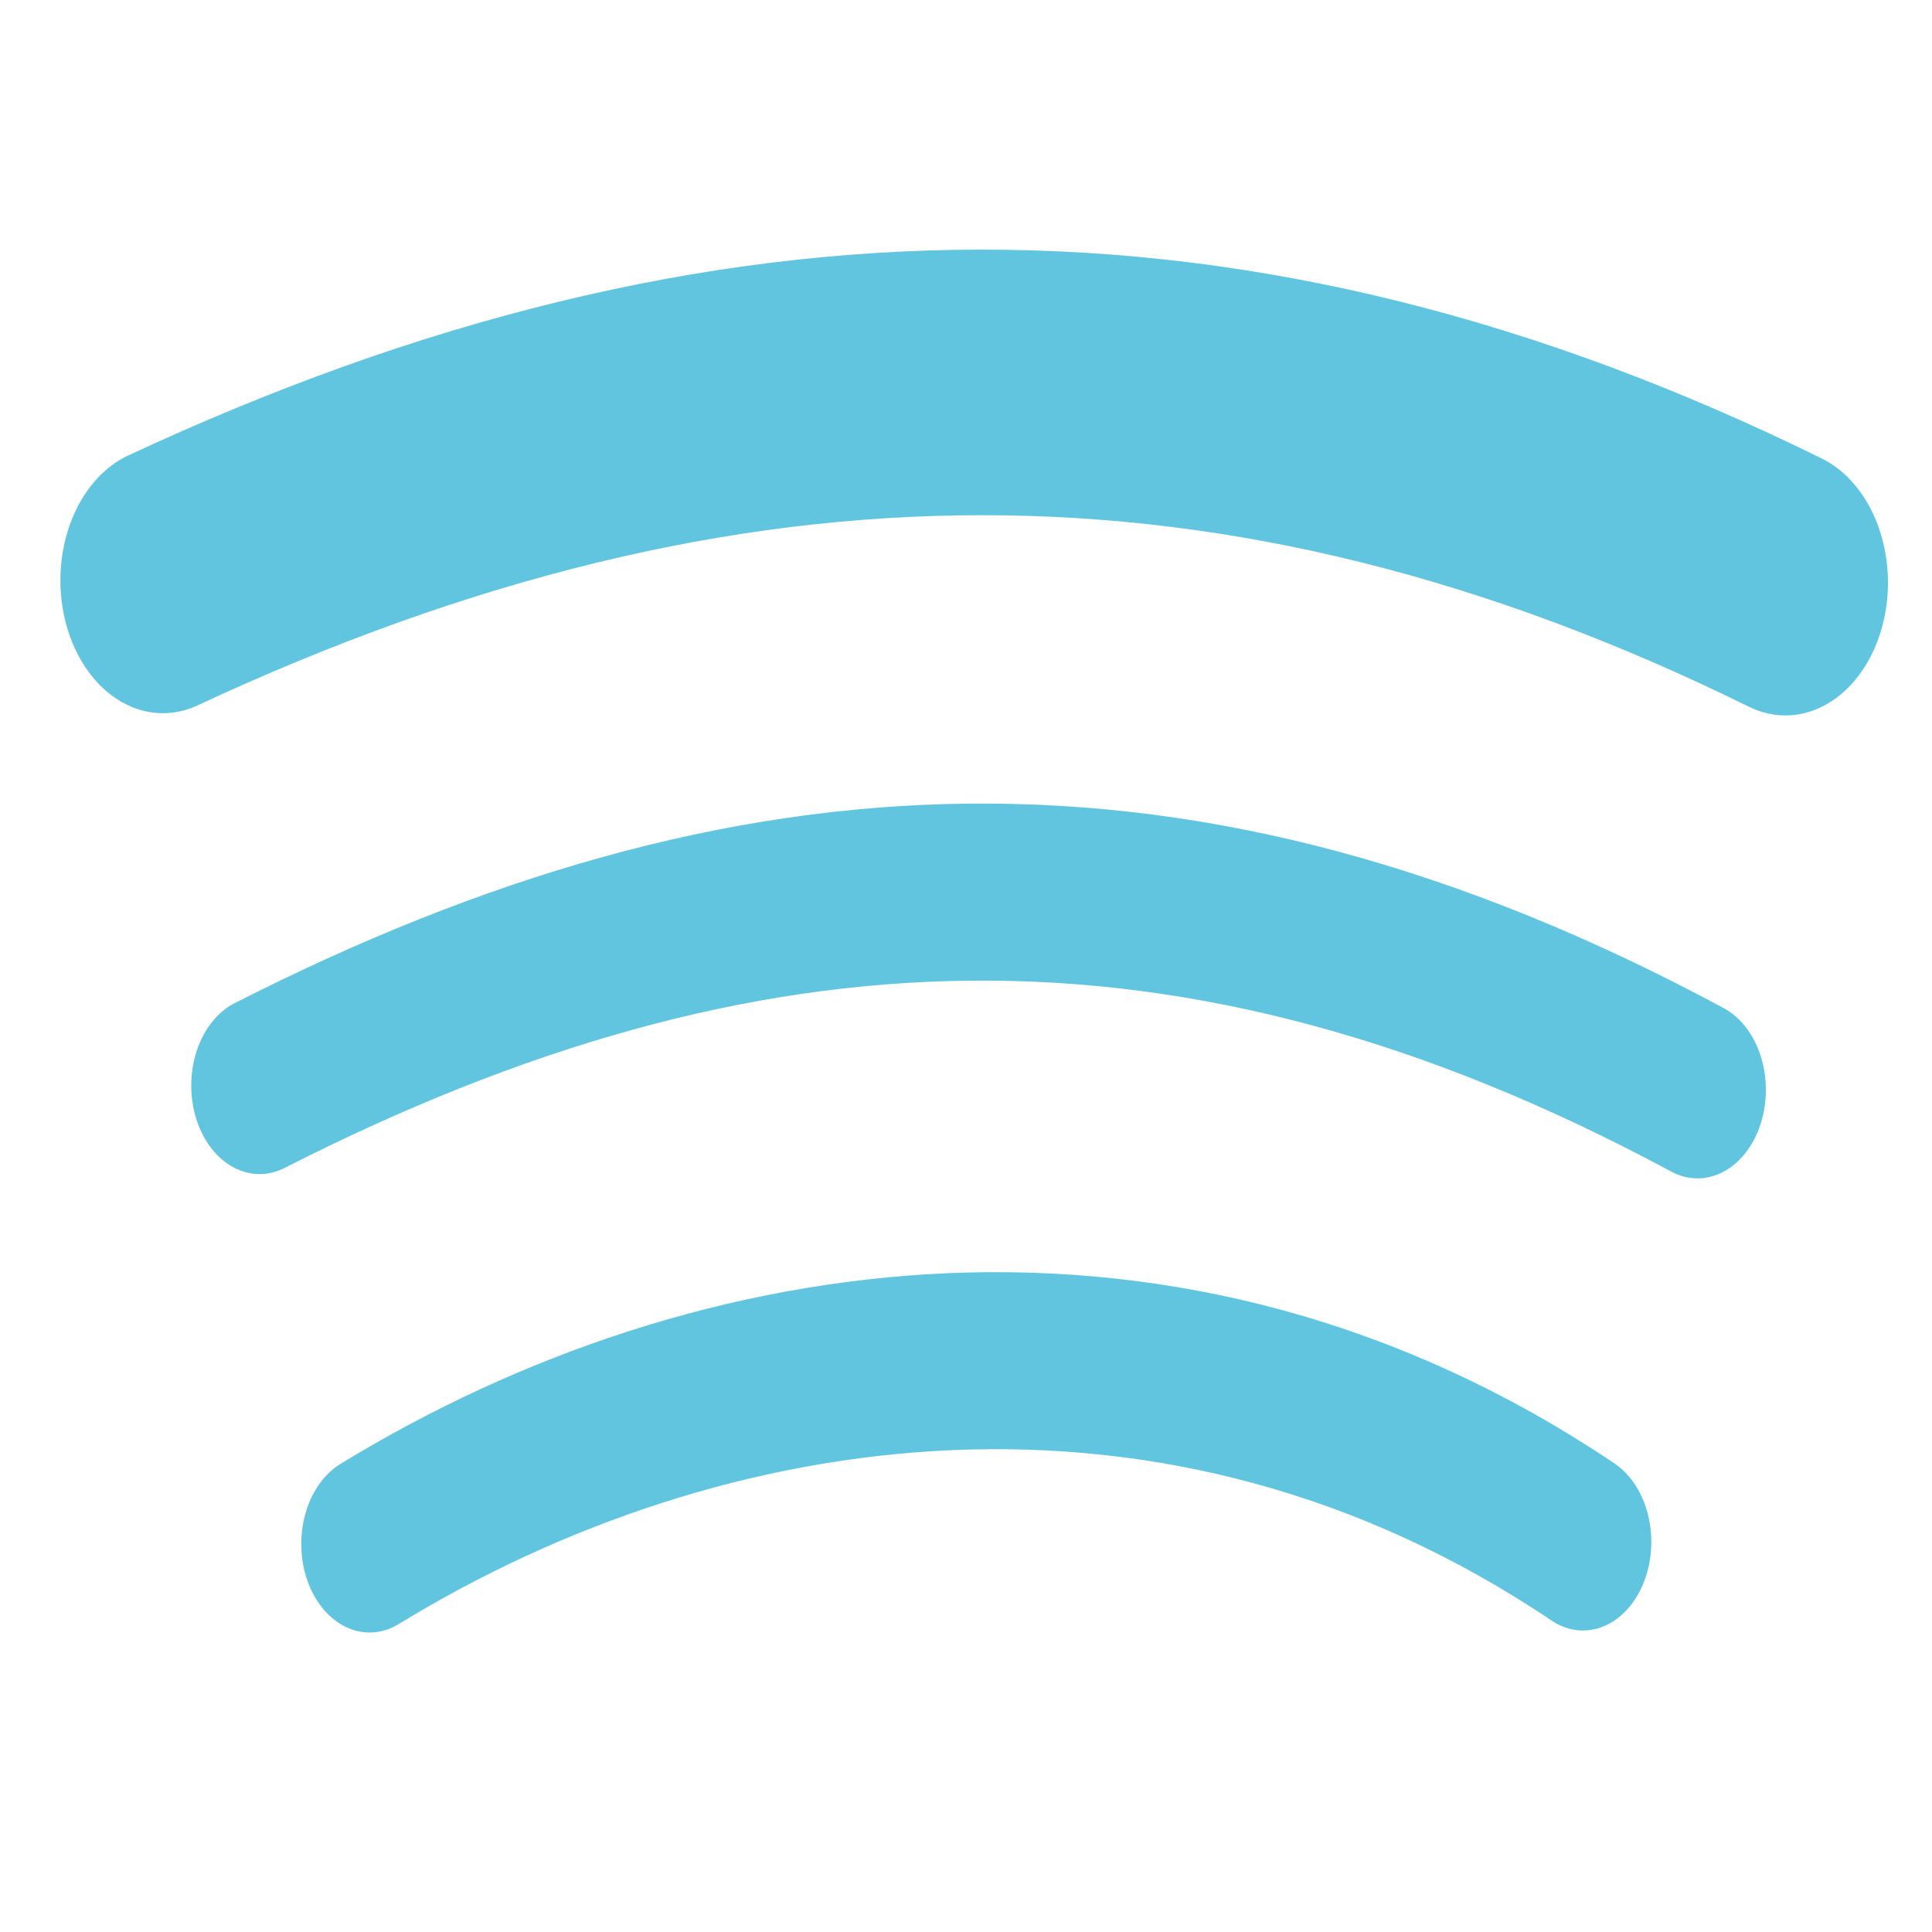
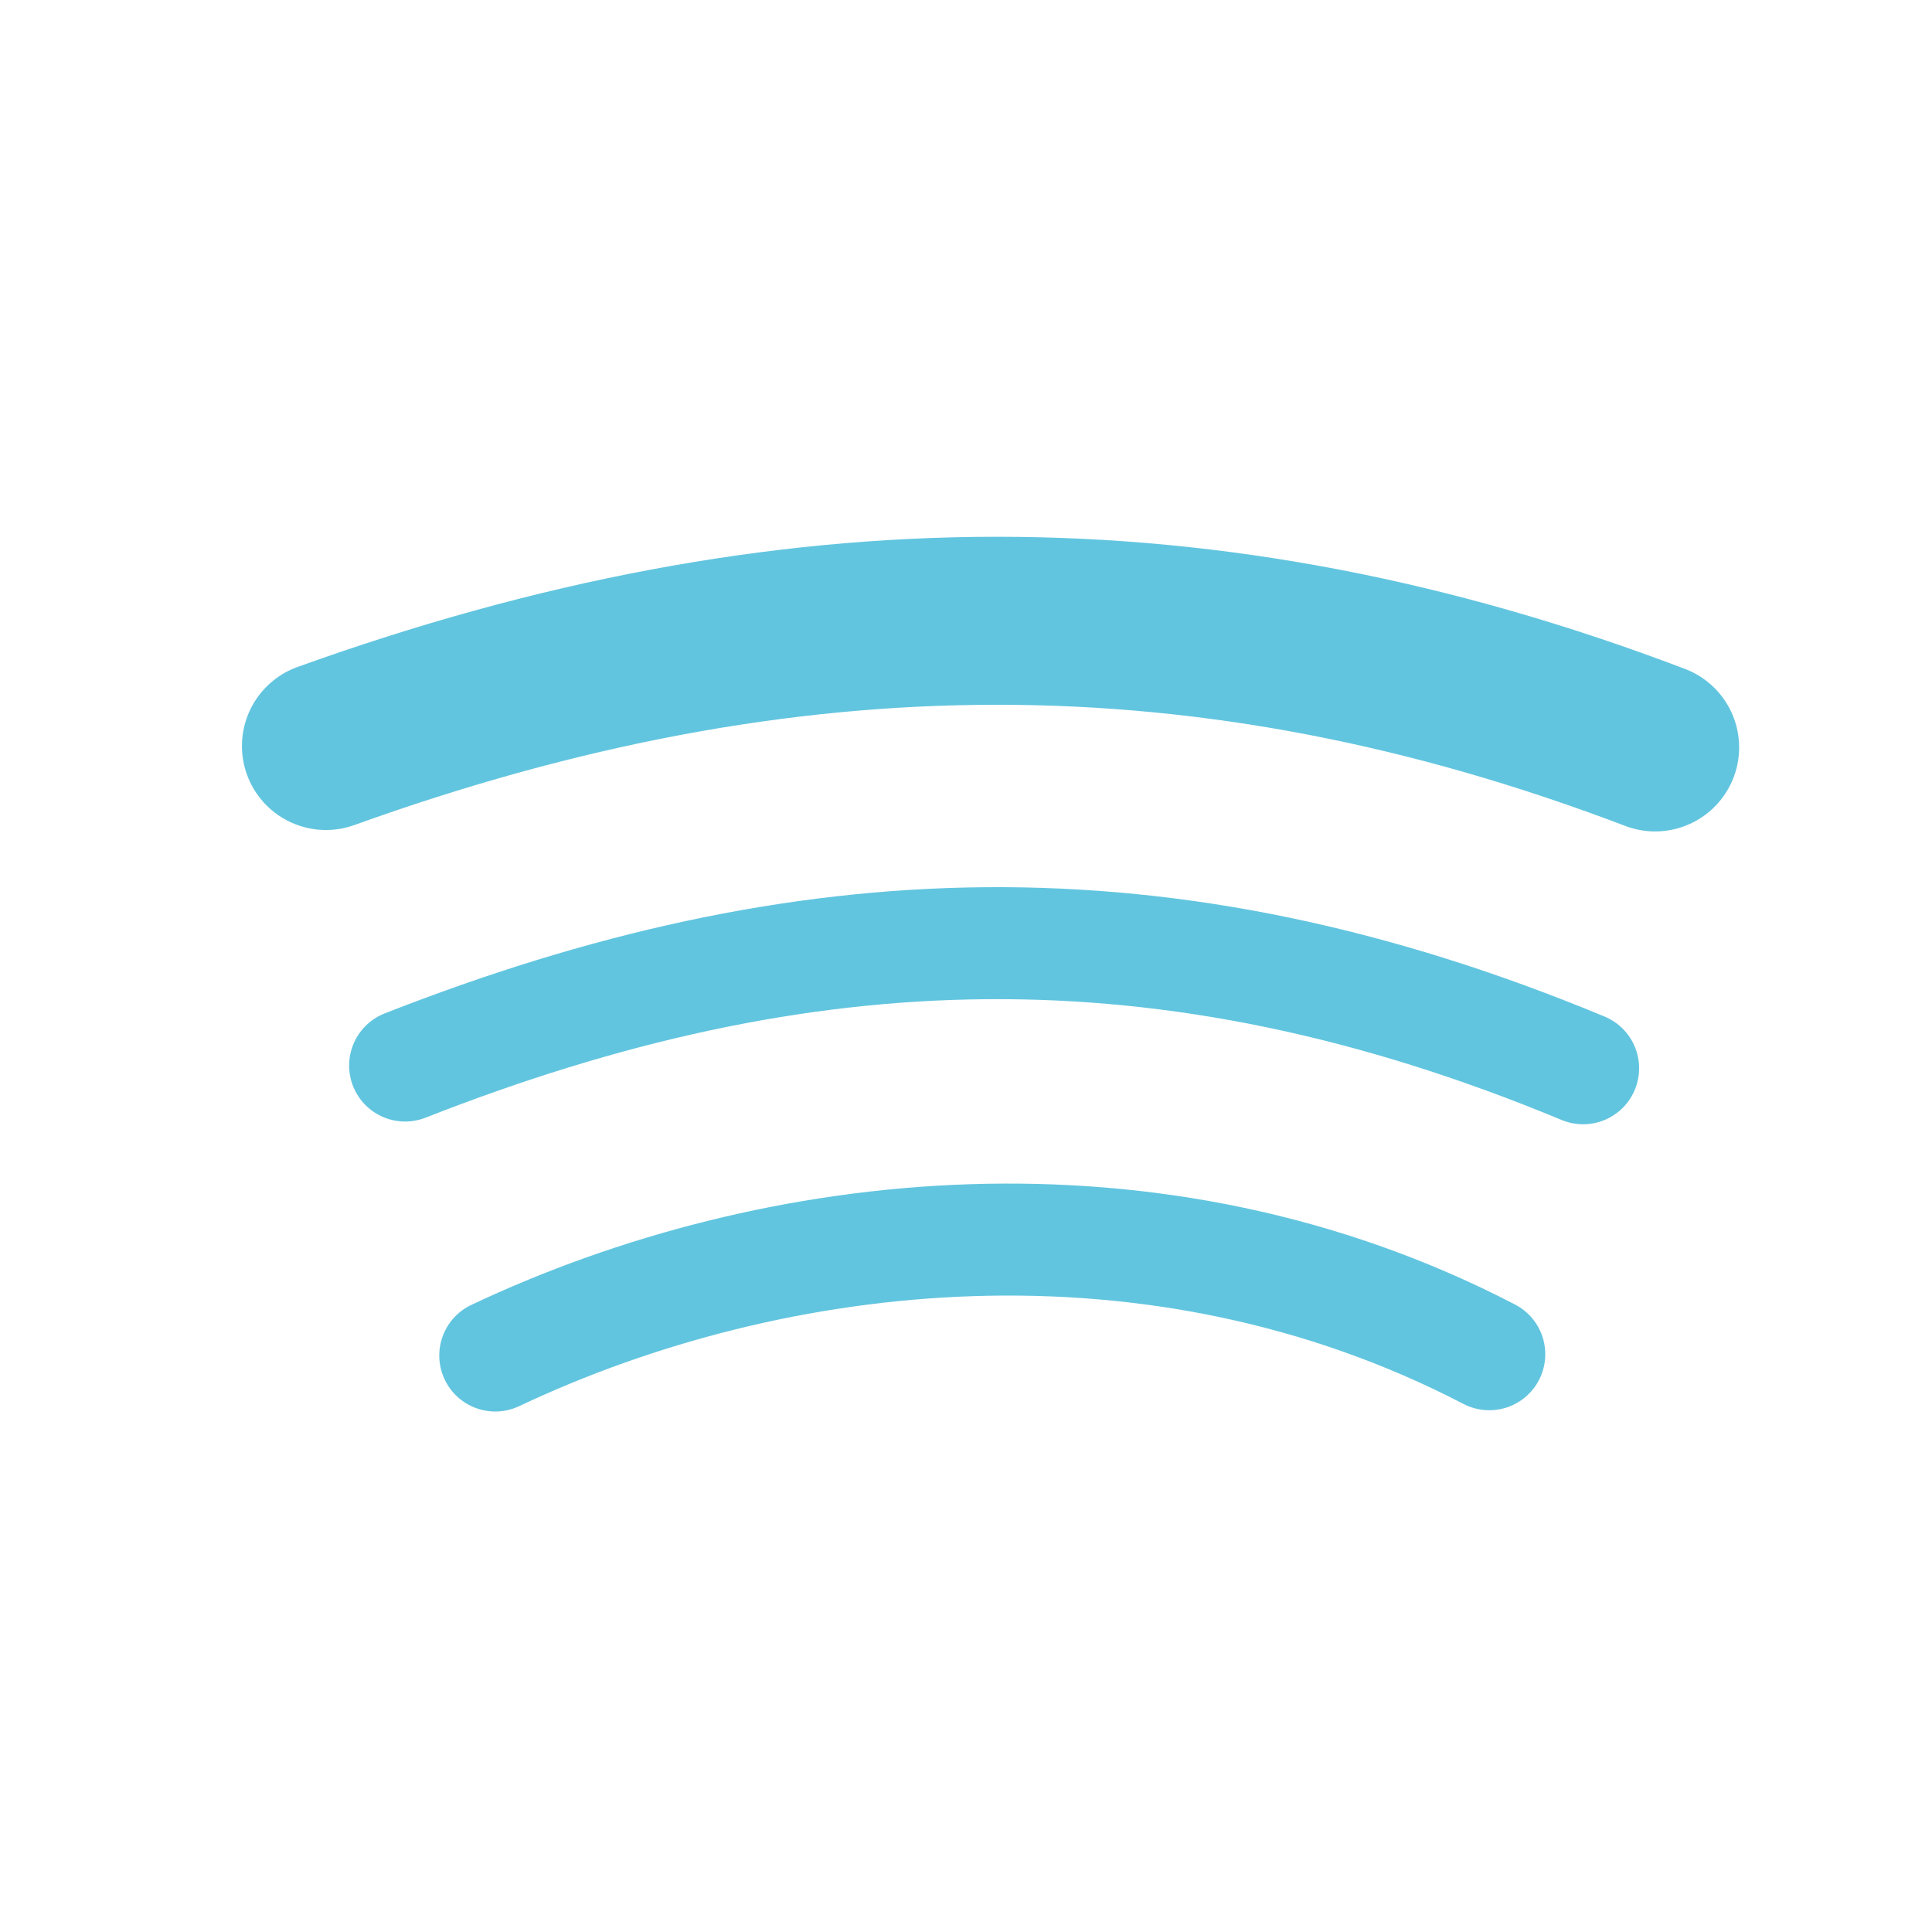
- <svg xmlns="http://www.w3.org/2000/svg" height="512" viewBox="0 0 512 512" width="512" version="1.1">
-   <g style="fill:none;stroke:#62c5df;stroke-linecap:round;stroke-linejoin:round" transform="matrix(1.346759,0,0,1.744236,-1250.292,-1093.716)">
-     <path style="stroke-width:40.35" d="m 960.43,715.23 c 110.72,-39.83 211.92,-40.502 319.27,0.34" />
-     <g style="stroke-width:26.899">
-       <path d="m 979.45,791.98 c 95.35,-37.428 182.33,-41.15 282.95,0.655" />
-       <path d="m 1001.1,861.63 c 67.01,-31.664 158.32,-42.11 238.76,-0.306" />
+ <svg xmlns="http://www.w3.org/2000/svg" height="512" viewBox="0 0 512 512" width="512">
+   <g fill="none" stroke="#62c5df" stroke-linecap="round" stroke-linejoin="round">
+     <path d="M86.376 197.7c122.16-43.944 233.814-44.685 352.255.376" stroke-width="44.519" />
+     <g stroke-width="26.899">
+       <path d="M107.36 282.38c105.202-41.295 201.168-45.4 312.184.723M131.248 359.226c73.933-34.935 174.676-46.46 263.427-.338" stroke-width="29.678" />
    </g>
  </g>
</svg>
